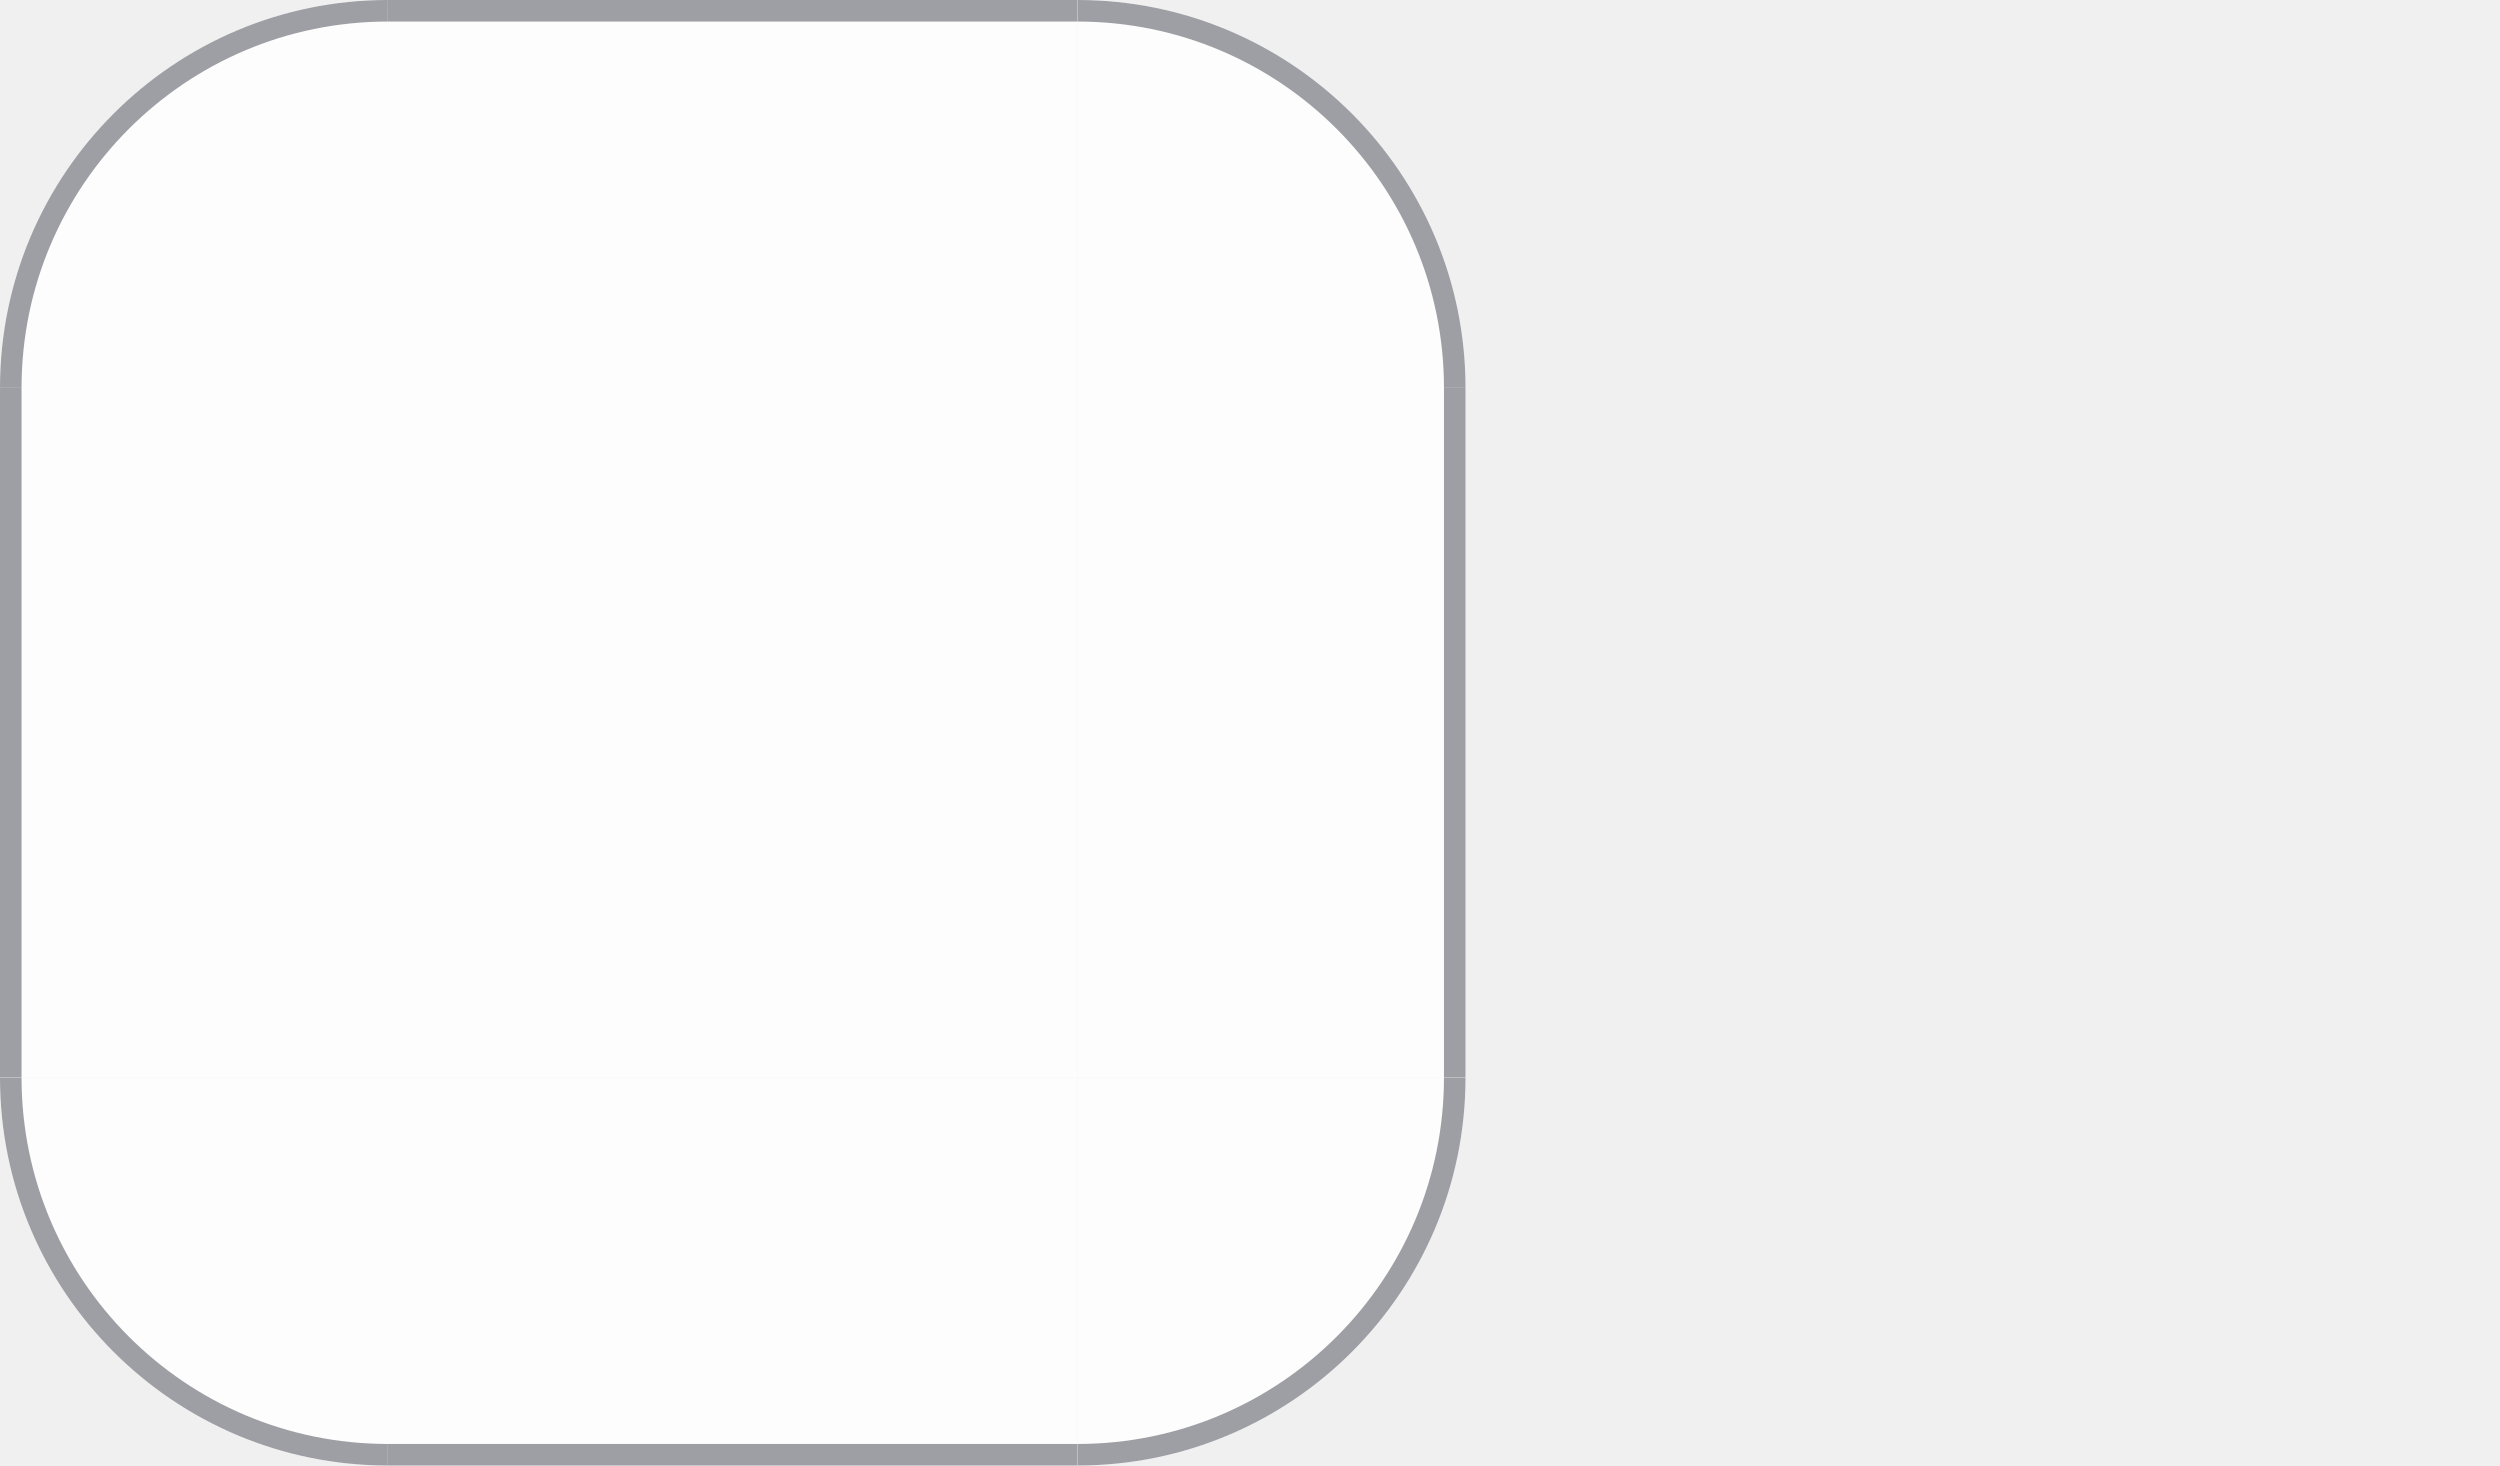
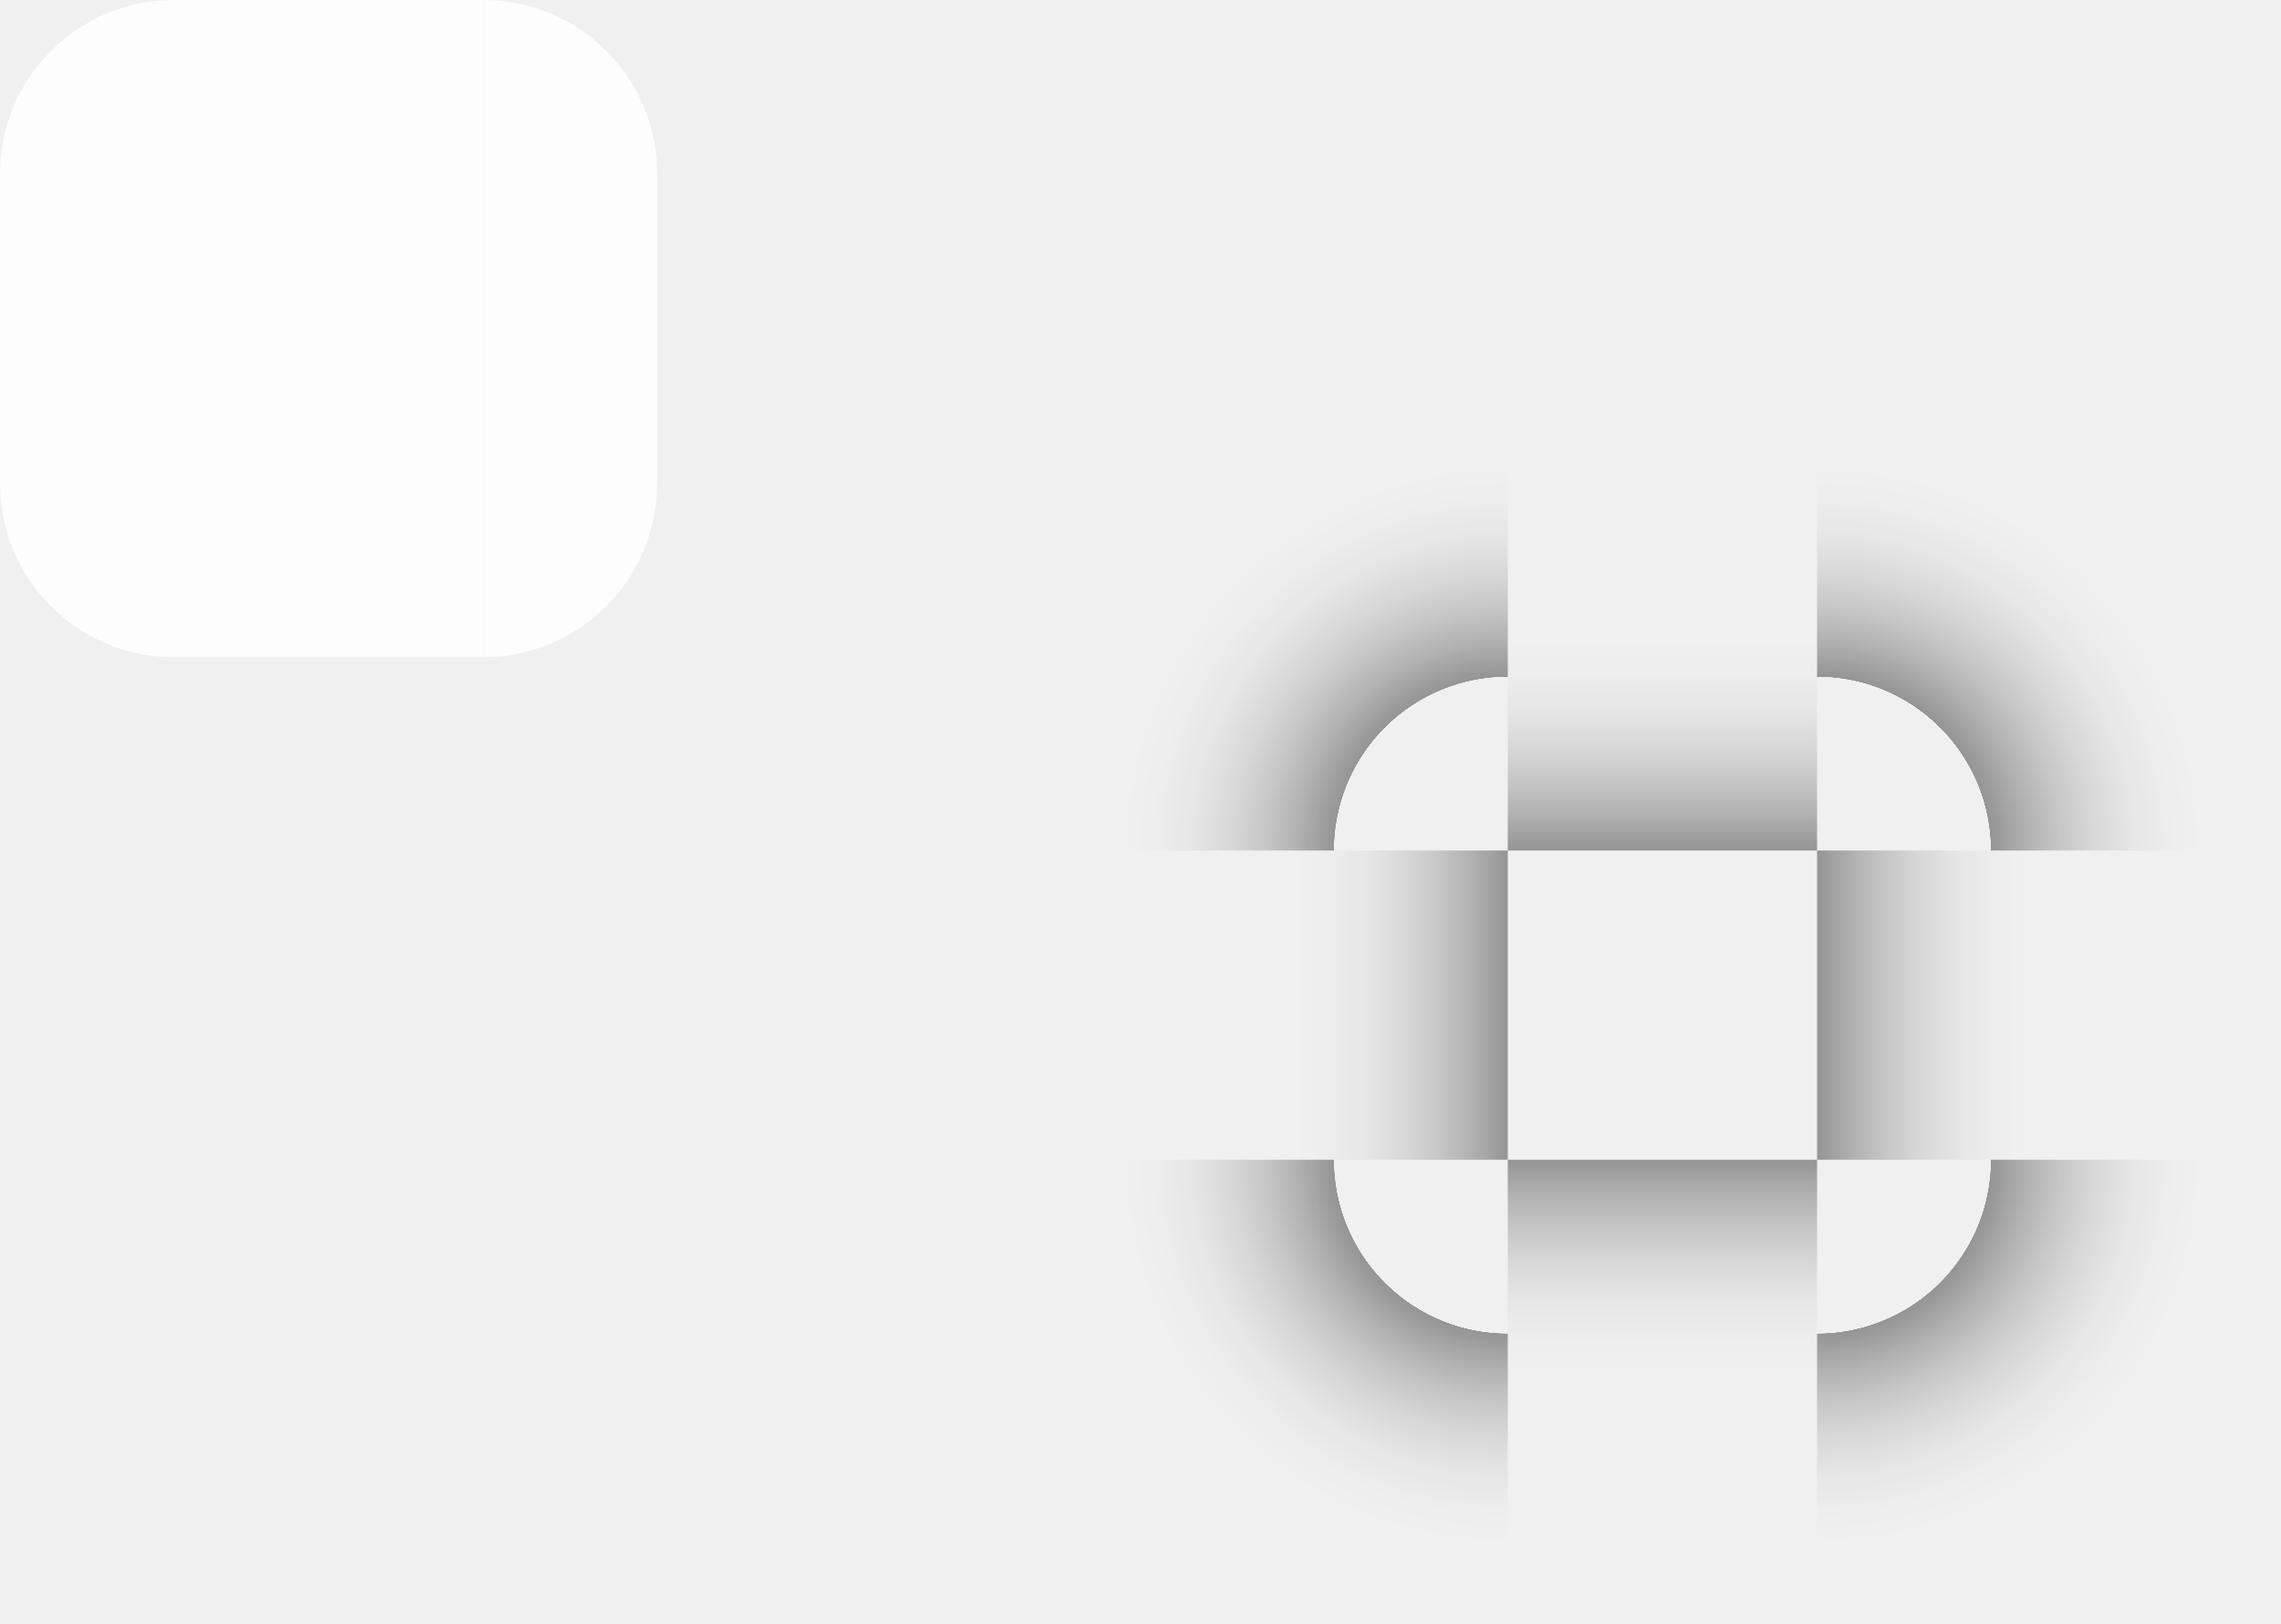
- <svg xmlns="http://www.w3.org/2000/svg" width="116" height="68" viewBox="0 0 116 68">
+ <svg xmlns="http://www.w3.org/2000/svg" width="236" height="168" viewBox="0 0 236 168">
+   <defs>
+     <radialGradient id="ro-shadow-topleft" gradientUnits="userSpaceOnUse" cx="156" cy="88" r="40">
+       <stop offset="0.449" stop-color="#000000" stop-opacity="0" />
+       <stop offset="0.45" stop-color="#000000" stop-opacity="0.38" />
+       <stop offset="0.542" stop-color="#000000" stop-opacity="0.264" />
+       <stop offset="0.633" stop-color="#000000" stop-opacity="0.169" />
+       <stop offset="0.725" stop-color="#000000" stop-opacity="0.095" />
+       <stop offset="0.817" stop-color="#000000" stop-opacity="0.042" />
+       <stop offset="0.908" stop-color="#000000" stop-opacity="0.011" />
+       <stop offset="1" stop-color="#000000" stop-opacity="0" />
+     </radialGradient>
+     <radialGradient id="ro-shadow-topright" gradientUnits="userSpaceOnUse" cx="188" cy="88" r="40">
+       <stop offset="0.449" stop-color="#000000" stop-opacity="0" />
+       <stop offset="0.45" stop-color="#000000" stop-opacity="0.38" />
+       <stop offset="0.542" stop-color="#000000" stop-opacity="0.264" />
+       <stop offset="0.633" stop-color="#000000" stop-opacity="0.169" />
+       <stop offset="0.725" stop-color="#000000" stop-opacity="0.095" />
+       <stop offset="0.817" stop-color="#000000" stop-opacity="0.042" />
+       <stop offset="0.908" stop-color="#000000" stop-opacity="0.011" />
+       <stop offset="1" stop-color="#000000" stop-opacity="0" />
+     </radialGradient>
+     <radialGradient id="ro-shadow-bottomleft" gradientUnits="userSpaceOnUse" cx="156" cy="120" r="40">
+       <stop offset="0.449" stop-color="#000000" stop-opacity="0" />
+       <stop offset="0.45" stop-color="#000000" stop-opacity="0.38" />
+       <stop offset="0.542" stop-color="#000000" stop-opacity="0.264" />
+       <stop offset="0.633" stop-color="#000000" stop-opacity="0.169" />
+       <stop offset="0.725" stop-color="#000000" stop-opacity="0.095" />
+       <stop offset="0.817" stop-color="#000000" stop-opacity="0.042" />
+       <stop offset="0.908" stop-color="#000000" stop-opacity="0.011" />
+       <stop offset="1" stop-color="#000000" stop-opacity="0" />
+     </radialGradient>
+     <radialGradient id="ro-shadow-bottomright" gradientUnits="userSpaceOnUse" cx="188" cy="120" r="40">
+       <stop offset="0.449" stop-color="#000000" stop-opacity="0" />
+       <stop offset="0.45" stop-color="#000000" stop-opacity="0.38" />
+       <stop offset="0.542" stop-color="#000000" stop-opacity="0.264" />
+       <stop offset="0.633" stop-color="#000000" stop-opacity="0.169" />
+       <stop offset="0.725" stop-color="#000000" stop-opacity="0.095" />
+       <stop offset="0.817" stop-color="#000000" stop-opacity="0.042" />
+       <stop offset="0.908" stop-color="#000000" stop-opacity="0.011" />
+       <stop offset="1" stop-color="#000000" stop-opacity="0" />
+     </radialGradient>
+     <linearGradient id="ro-shadow-top" x1="0" y1="1" x2="0" y2="0">
+       <stop offset="0" stop-color="#000000" stop-opacity="0.38" />
+       <stop offset="0.167" stop-color="#000000" stop-opacity="0.264" />
+       <stop offset="0.333" stop-color="#000000" stop-opacity="0.169" />
+       <stop offset="0.5" stop-color="#000000" stop-opacity="0.095" />
+       <stop offset="0.667" stop-color="#000000" stop-opacity="0.042" />
+       <stop offset="0.833" stop-color="#000000" stop-opacity="0.011" />
+       <stop offset="1" stop-color="#000000" stop-opacity="0" />
+     </linearGradient>
+     <linearGradient id="ro-shadow-bottom" x1="0" y1="0" x2="0" y2="1">
+       <stop offset="0" stop-color="#000000" stop-opacity="0.38" />
+       <stop offset="0.167" stop-color="#000000" stop-opacity="0.264" />
+       <stop offset="0.333" stop-color="#000000" stop-opacity="0.169" />
+       <stop offset="0.5" stop-color="#000000" stop-opacity="0.095" />
+       <stop offset="0.667" stop-color="#000000" stop-opacity="0.042" />
+       <stop offset="0.833" stop-color="#000000" stop-opacity="0.011" />
+       <stop offset="1" stop-color="#000000" stop-opacity="0" />
+     </linearGradient>
+     <linearGradient id="ro-shadow-left" x1="1" y1="0" x2="0" y2="0">
+       <stop offset="0" stop-color="#000000" stop-opacity="0.38" />
+       <stop offset="0.167" stop-color="#000000" stop-opacity="0.264" />
+       <stop offset="0.333" stop-color="#000000" stop-opacity="0.169" />
+       <stop offset="0.5" stop-color="#000000" stop-opacity="0.095" />
+       <stop offset="0.667" stop-color="#000000" stop-opacity="0.042" />
+       <stop offset="0.833" stop-color="#000000" stop-opacity="0.011" />
+       <stop offset="1" stop-color="#000000" stop-opacity="0" />
+     </linearGradient>
+     <linearGradient id="ro-shadow-right" x1="0" y1="0" x2="1" y2="0">
+       <stop offset="0" stop-color="#000000" stop-opacity="0.38" />
+       <stop offset="0.167" stop-color="#000000" stop-opacity="0.264" />
+       <stop offset="0.333" stop-color="#000000" stop-opacity="0.169" />
+       <stop offset="0.5" stop-color="#000000" stop-opacity="0.095" />
+       <stop offset="0.667" stop-color="#000000" stop-opacity="0.042" />
+       <stop offset="0.833" stop-color="#000000" stop-opacity="0.011" />
+       <stop offset="1" stop-color="#000000" stop-opacity="0" />
+     </linearGradient>
+   </defs>
  <g id="topleft">
    <path d="M 18,18 L 0,18 A 18,18 0 0 1 18,0 Z" fill="#FFFFFF" fill-opacity="0.85" />
-     <path d="M 0,18 A 18,18 0 0 1 18,0 L 18,1 A 17,17 0 0 0 1,18 Z" fill="#9E9FA4" fill-opacity="1.0" />
  </g>
  <g id="topright">
    <path d="M 50,18 L 68,18 A 18,18 0 0 0 50,0 Z" fill="#FFFFFF" fill-opacity="0.85" />
-     <path d="M 68,18 A 18,18 0 0 0 50,0 L 50,1 A 17,17 0 0 1 67,18 Z" fill="#9E9FA4" fill-opacity="1.0" />
  </g>
  <g id="bottomleft">
    <path d="M 18,50 L 0,50 A 18,18 0 0 0 18,68 Z" fill="#FFFFFF" fill-opacity="0.85" />
-     <path d="M 0,50 A 18,18 0 0 0 18,68 L 18,67 A 17,17 0 0 1 1,50 Z" fill="#9E9FA4" fill-opacity="1.0" />
  </g>
  <g id="bottomright">
    <path d="M 50,50 L 68,50 A 18,18 0 0 1 50,68 Z" fill="#FFFFFF" fill-opacity="0.85" />
-     <path d="M 68,50 A 18,18 0 0 1 50,68 L 50,67 A 17,17 0 0 0 67,50 Z" fill="#9E9FA4" fill-opacity="1.0" />
  </g>
  <g id="top">
    <rect x="18" y="0" width="32" height="18" fill="#FFFFFF" fill-opacity="0.85" />
-     <rect x="18" y="0" width="32" height="1" fill="#9E9FA4" fill-opacity="1.0" />
  </g>
  <g id="bottom">
    <rect x="18" y="50" width="32" height="18" fill="#FFFFFF" fill-opacity="0.85" />
-     <rect x="18" y="67" width="32" height="1" fill="#9E9FA4" fill-opacity="1.0" />
  </g>
  <g id="left">
    <rect x="0" y="18" width="18" height="32" fill="#FFFFFF" fill-opacity="0.85" />
-     <rect x="0" y="18" width="1" height="32" fill="#9E9FA4" fill-opacity="1.0" />
  </g>
  <g id="right">
    <rect x="50" y="18" width="18" height="32" fill="#FFFFFF" fill-opacity="0.85" />
-     <rect x="67" y="18" width="1" height="32" fill="#9E9FA4" fill-opacity="1.0" />
  </g>
  <g id="center">
    <rect x="18" y="18" width="32" height="32" fill="#FFFFFF" fill-opacity="0.85" />
  </g>
  <rect id="hint-top-margin" x="76" y="0" width="1" height="12" fill-opacity="0" />
  <rect id="hint-bottom-margin" x="80" y="0" width="1" height="12" fill-opacity="0" />
  <rect id="hint-left-margin" x="84" y="0" width="12" height="1" fill-opacity="0" />
  <rect id="hint-right-margin" x="84" y="4" width="12" height="1" fill-opacity="0" />
  <rect id="hint-stretch-borders" x="76" y="20" width="1" height="1" fill-opacity="0" />
+   <rect id="shadow-topleft" x="116" y="48" width="40" height="40" fill="url(#ro-shadow-topleft)" />
+   <rect id="shadow-topright" x="188" y="48" width="40" height="40" fill="url(#ro-shadow-topright)" />
+   <rect id="shadow-bottomleft" x="116" y="120" width="40" height="40" fill="url(#ro-shadow-bottomleft)" />
+   <rect id="shadow-bottomright" x="188" y="120" width="40" height="40" fill="url(#ro-shadow-bottomright)" />
+   <rect id="shadow-top" x="156" y="66" width="32" height="22" fill="url(#ro-shadow-top)" />
+   <rect id="shadow-bottom" x="156" y="120" width="32" height="22" fill="url(#ro-shadow-bottom)" />
+   <rect id="shadow-left" x="134" y="88" width="22" height="32" fill="url(#ro-shadow-left)" />
+   <rect id="shadow-right" x="188" y="88" width="22" height="32" fill="url(#ro-shadow-right)" />
+   <rect id="shadow-hint-top-margin" x="116" y="8" width="1" height="22" fill-opacity="0" />
+   <rect id="shadow-hint-bottom-margin" x="120" y="8" width="1" height="22" fill-opacity="0" />
+   <rect id="shadow-hint-left-margin" x="124" y="8" width="22" height="1" fill-opacity="0" />
+   <rect id="shadow-hint-right-margin" x="124" y="12" width="22" height="1" fill-opacity="0" />
</svg>
